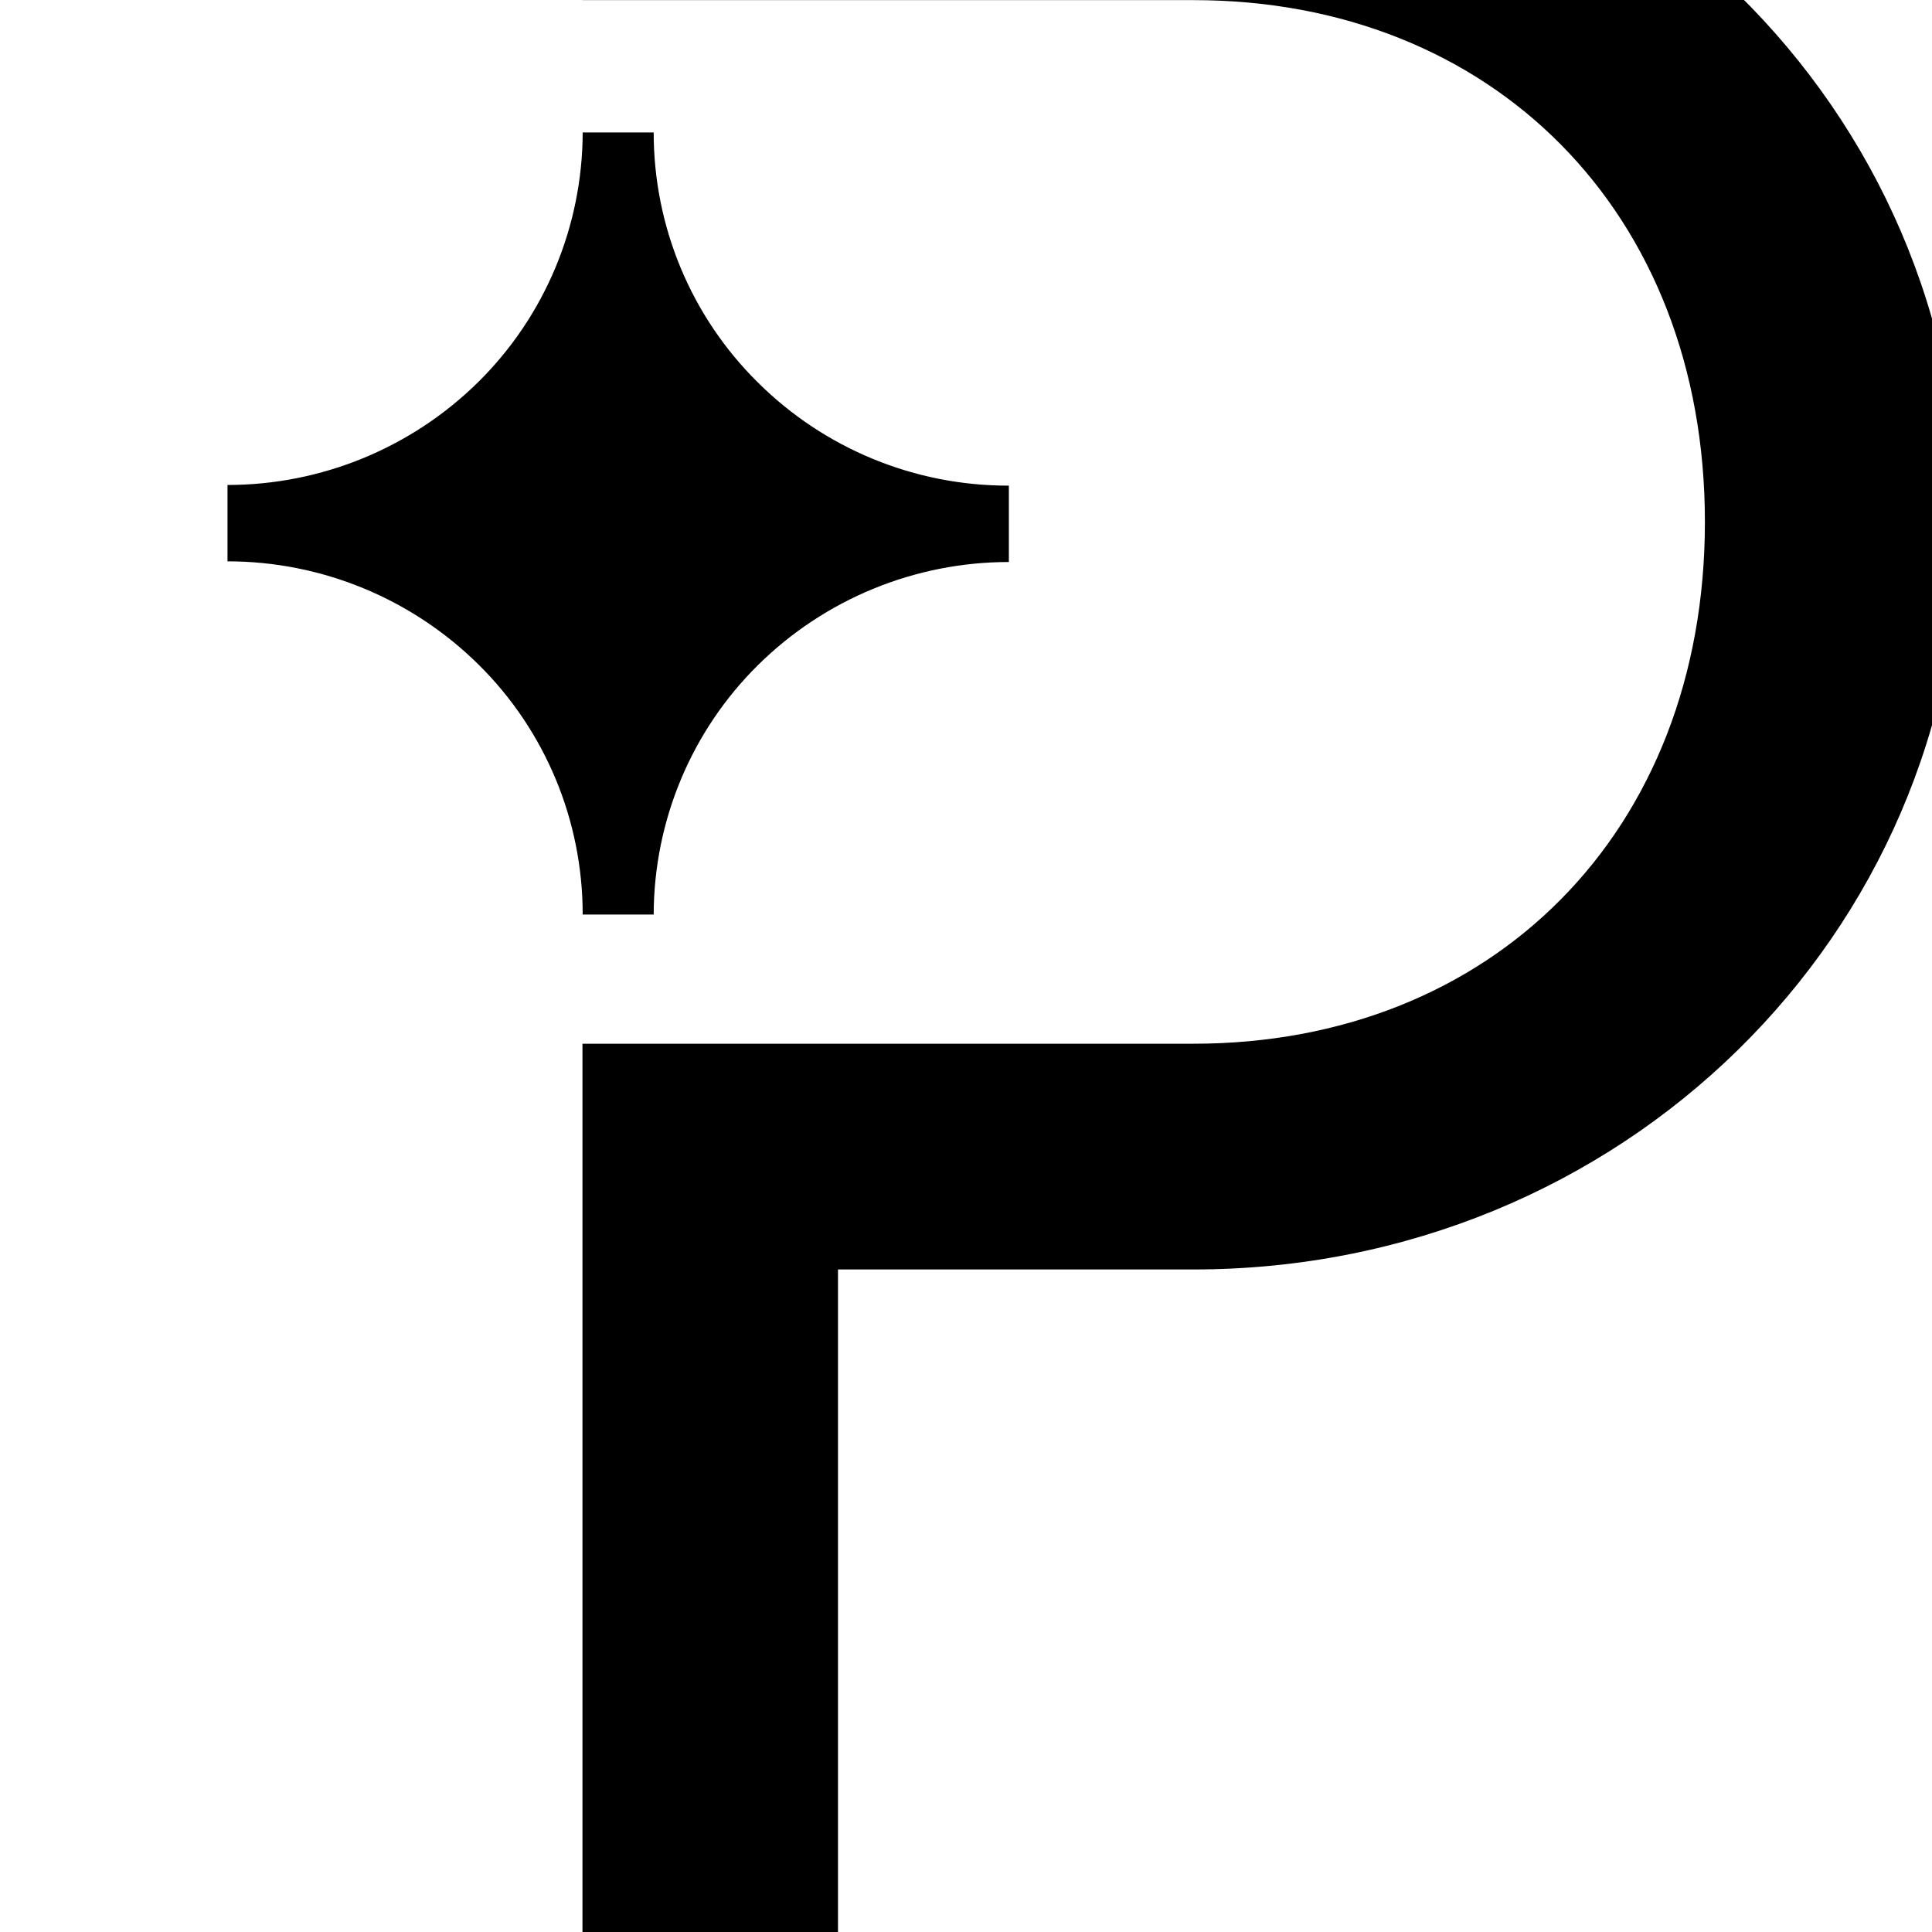
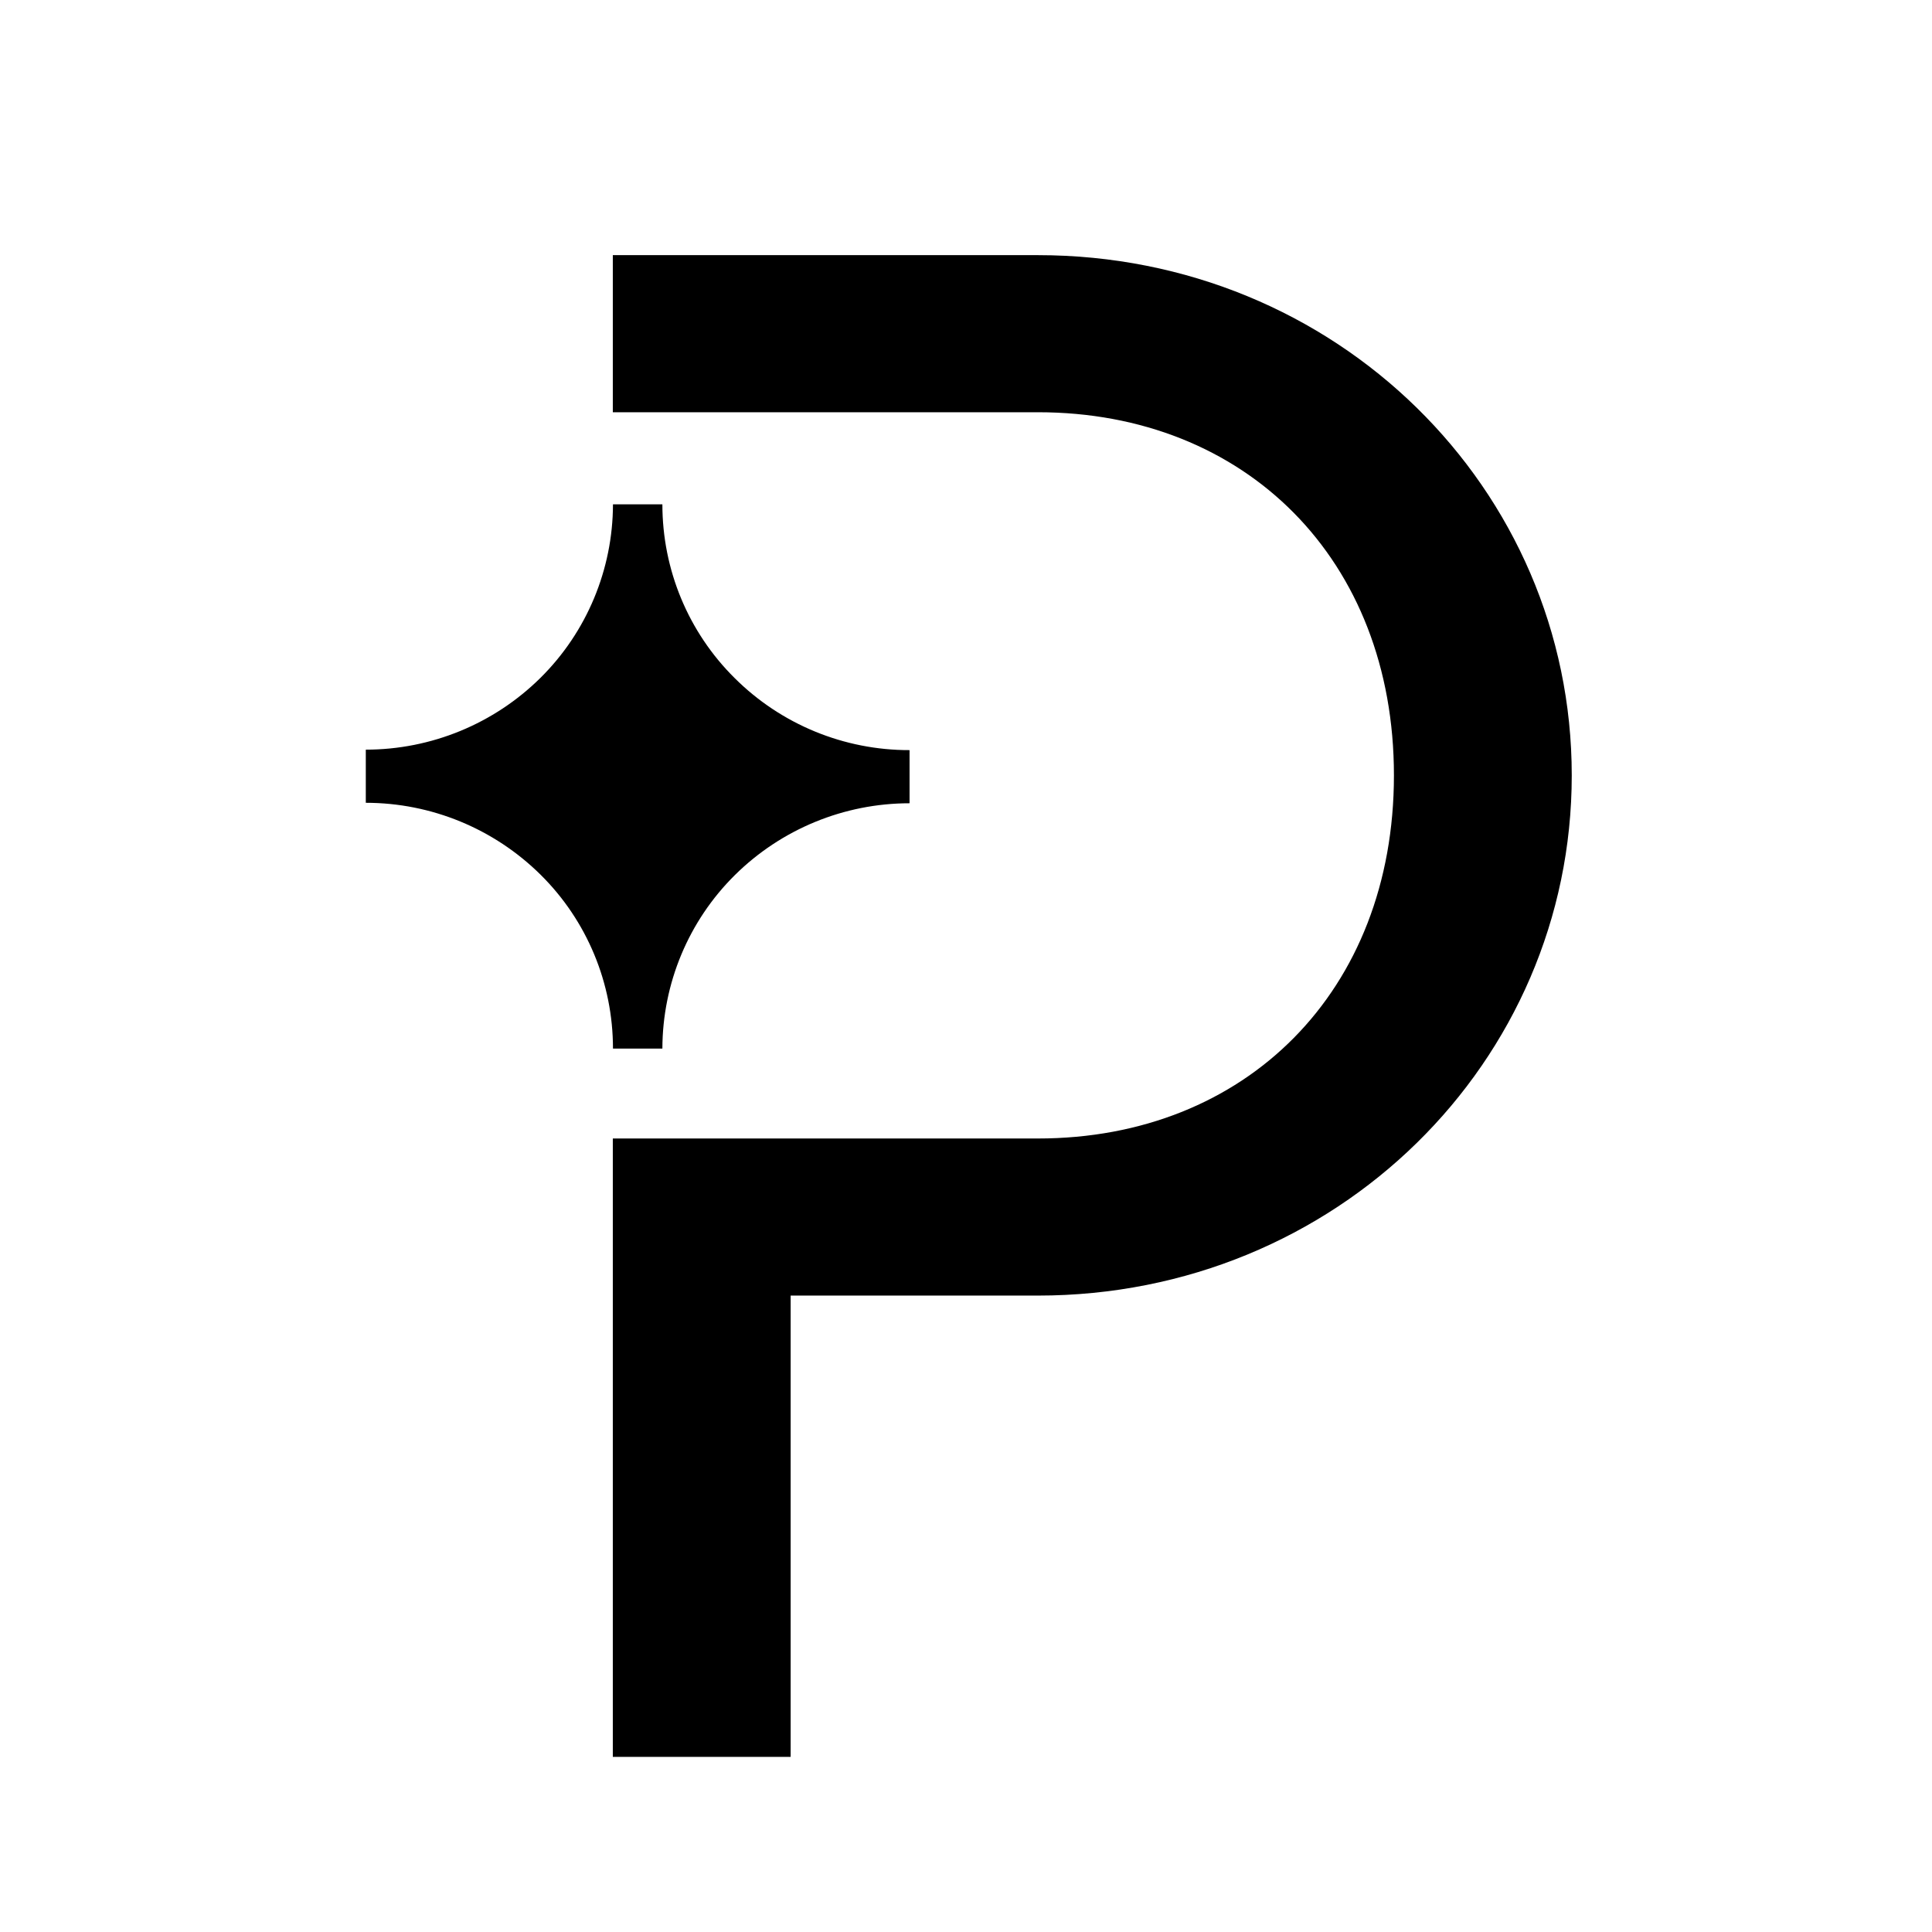
<svg xmlns="http://www.w3.org/2000/svg" viewBox="0 0 24 24">
-   <g transform="translate(-7.5452 -11.3046) scale(0.2782)">
+   <g transform="translate(-2.6733 -2.7469) scale(0.1936)">
    <path fill="currentColor" d="M37.28,65.7v-3.41c4.2,0,8.23-1.66,11.21-4.61,2.97-2.94,4.64-6.95,4.65-11.13h3.17c0,4.19,1.66,8.2,4.64,11.15,2.98,2.97,7.02,4.63,11.22,4.62v3.41c-4.2,0-8.23,1.66-11.21,4.61-2.97,2.94-4.64,6.95-4.65,11.13h-3.17c0-4.19-1.66-8.2-4.64-11.15-2.99-2.96-7.02-4.62-11.22-4.62Z" />
    <path fill="currentColor" d="M53.14,40.64h27.27c13.32,0,22.84,9.45,22.84,23.3s-9.51,23.3-22.84,23.3h-27.28v39.68h11.41v-29.6h15.86c19.16,0,34.26-14.99,34.26-33.38s-15.1-33.38-34.26-33.38h-27.27v10.08Z" />
  </g>
</svg>
